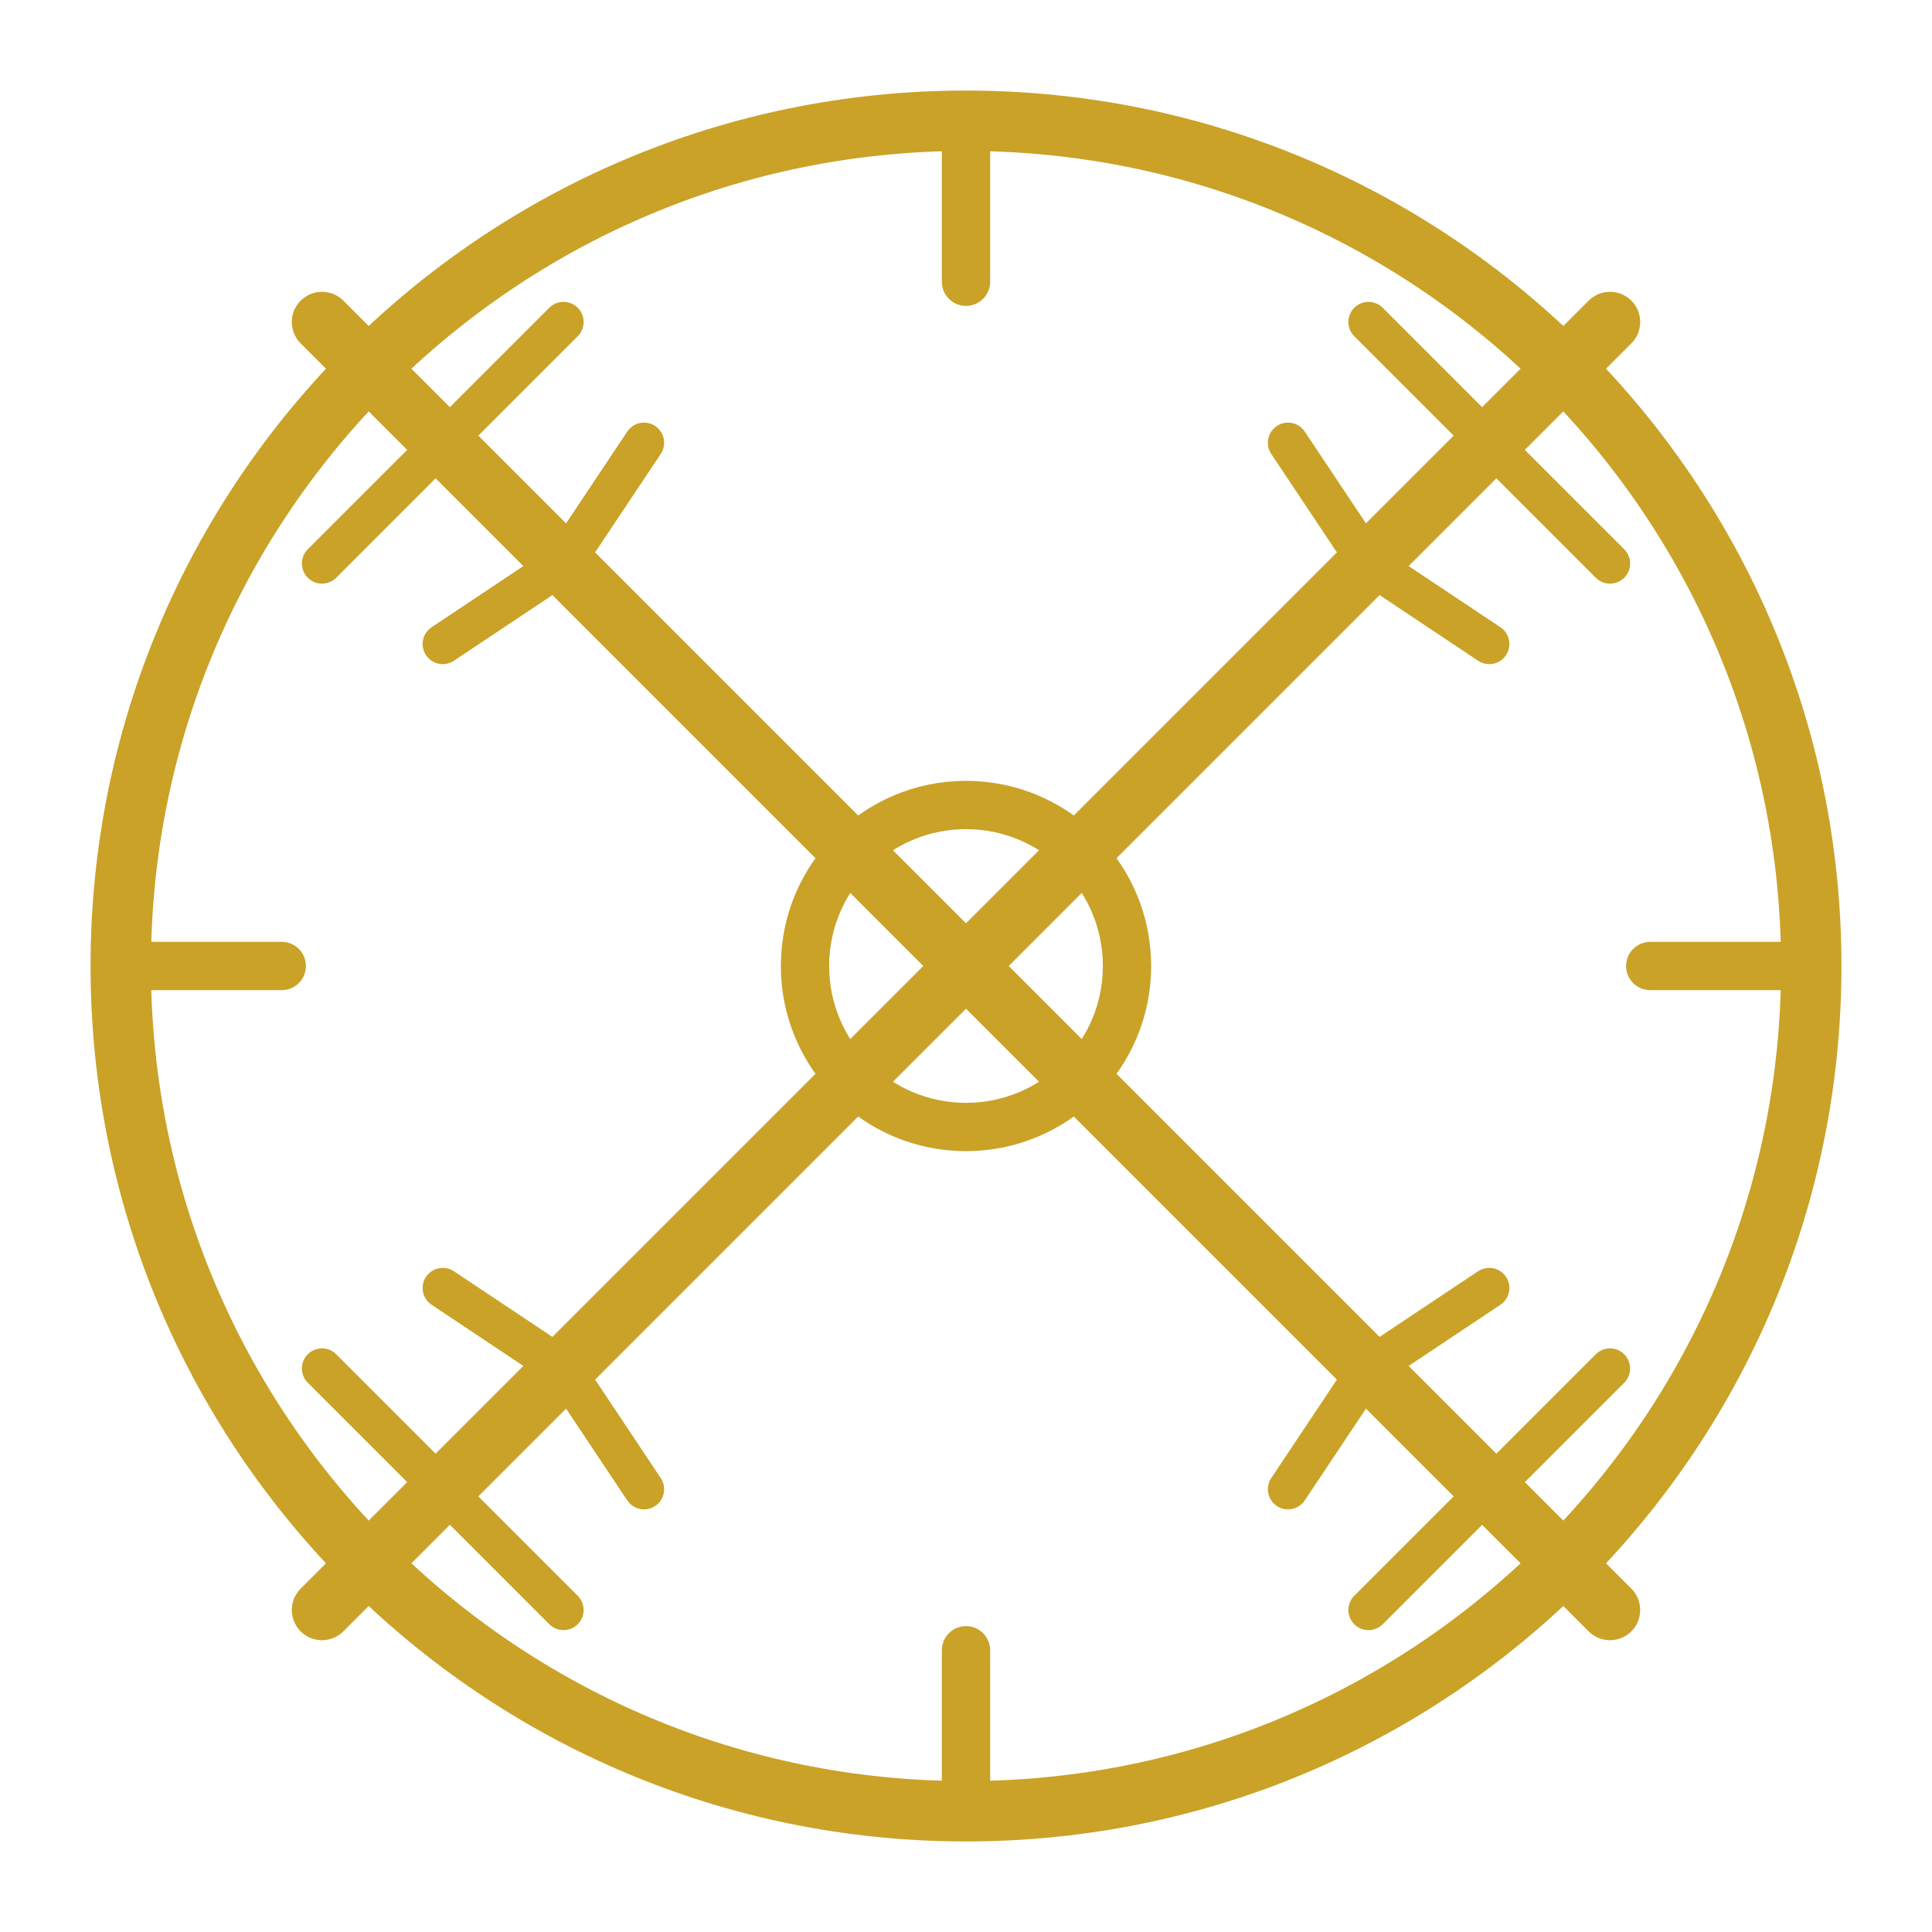
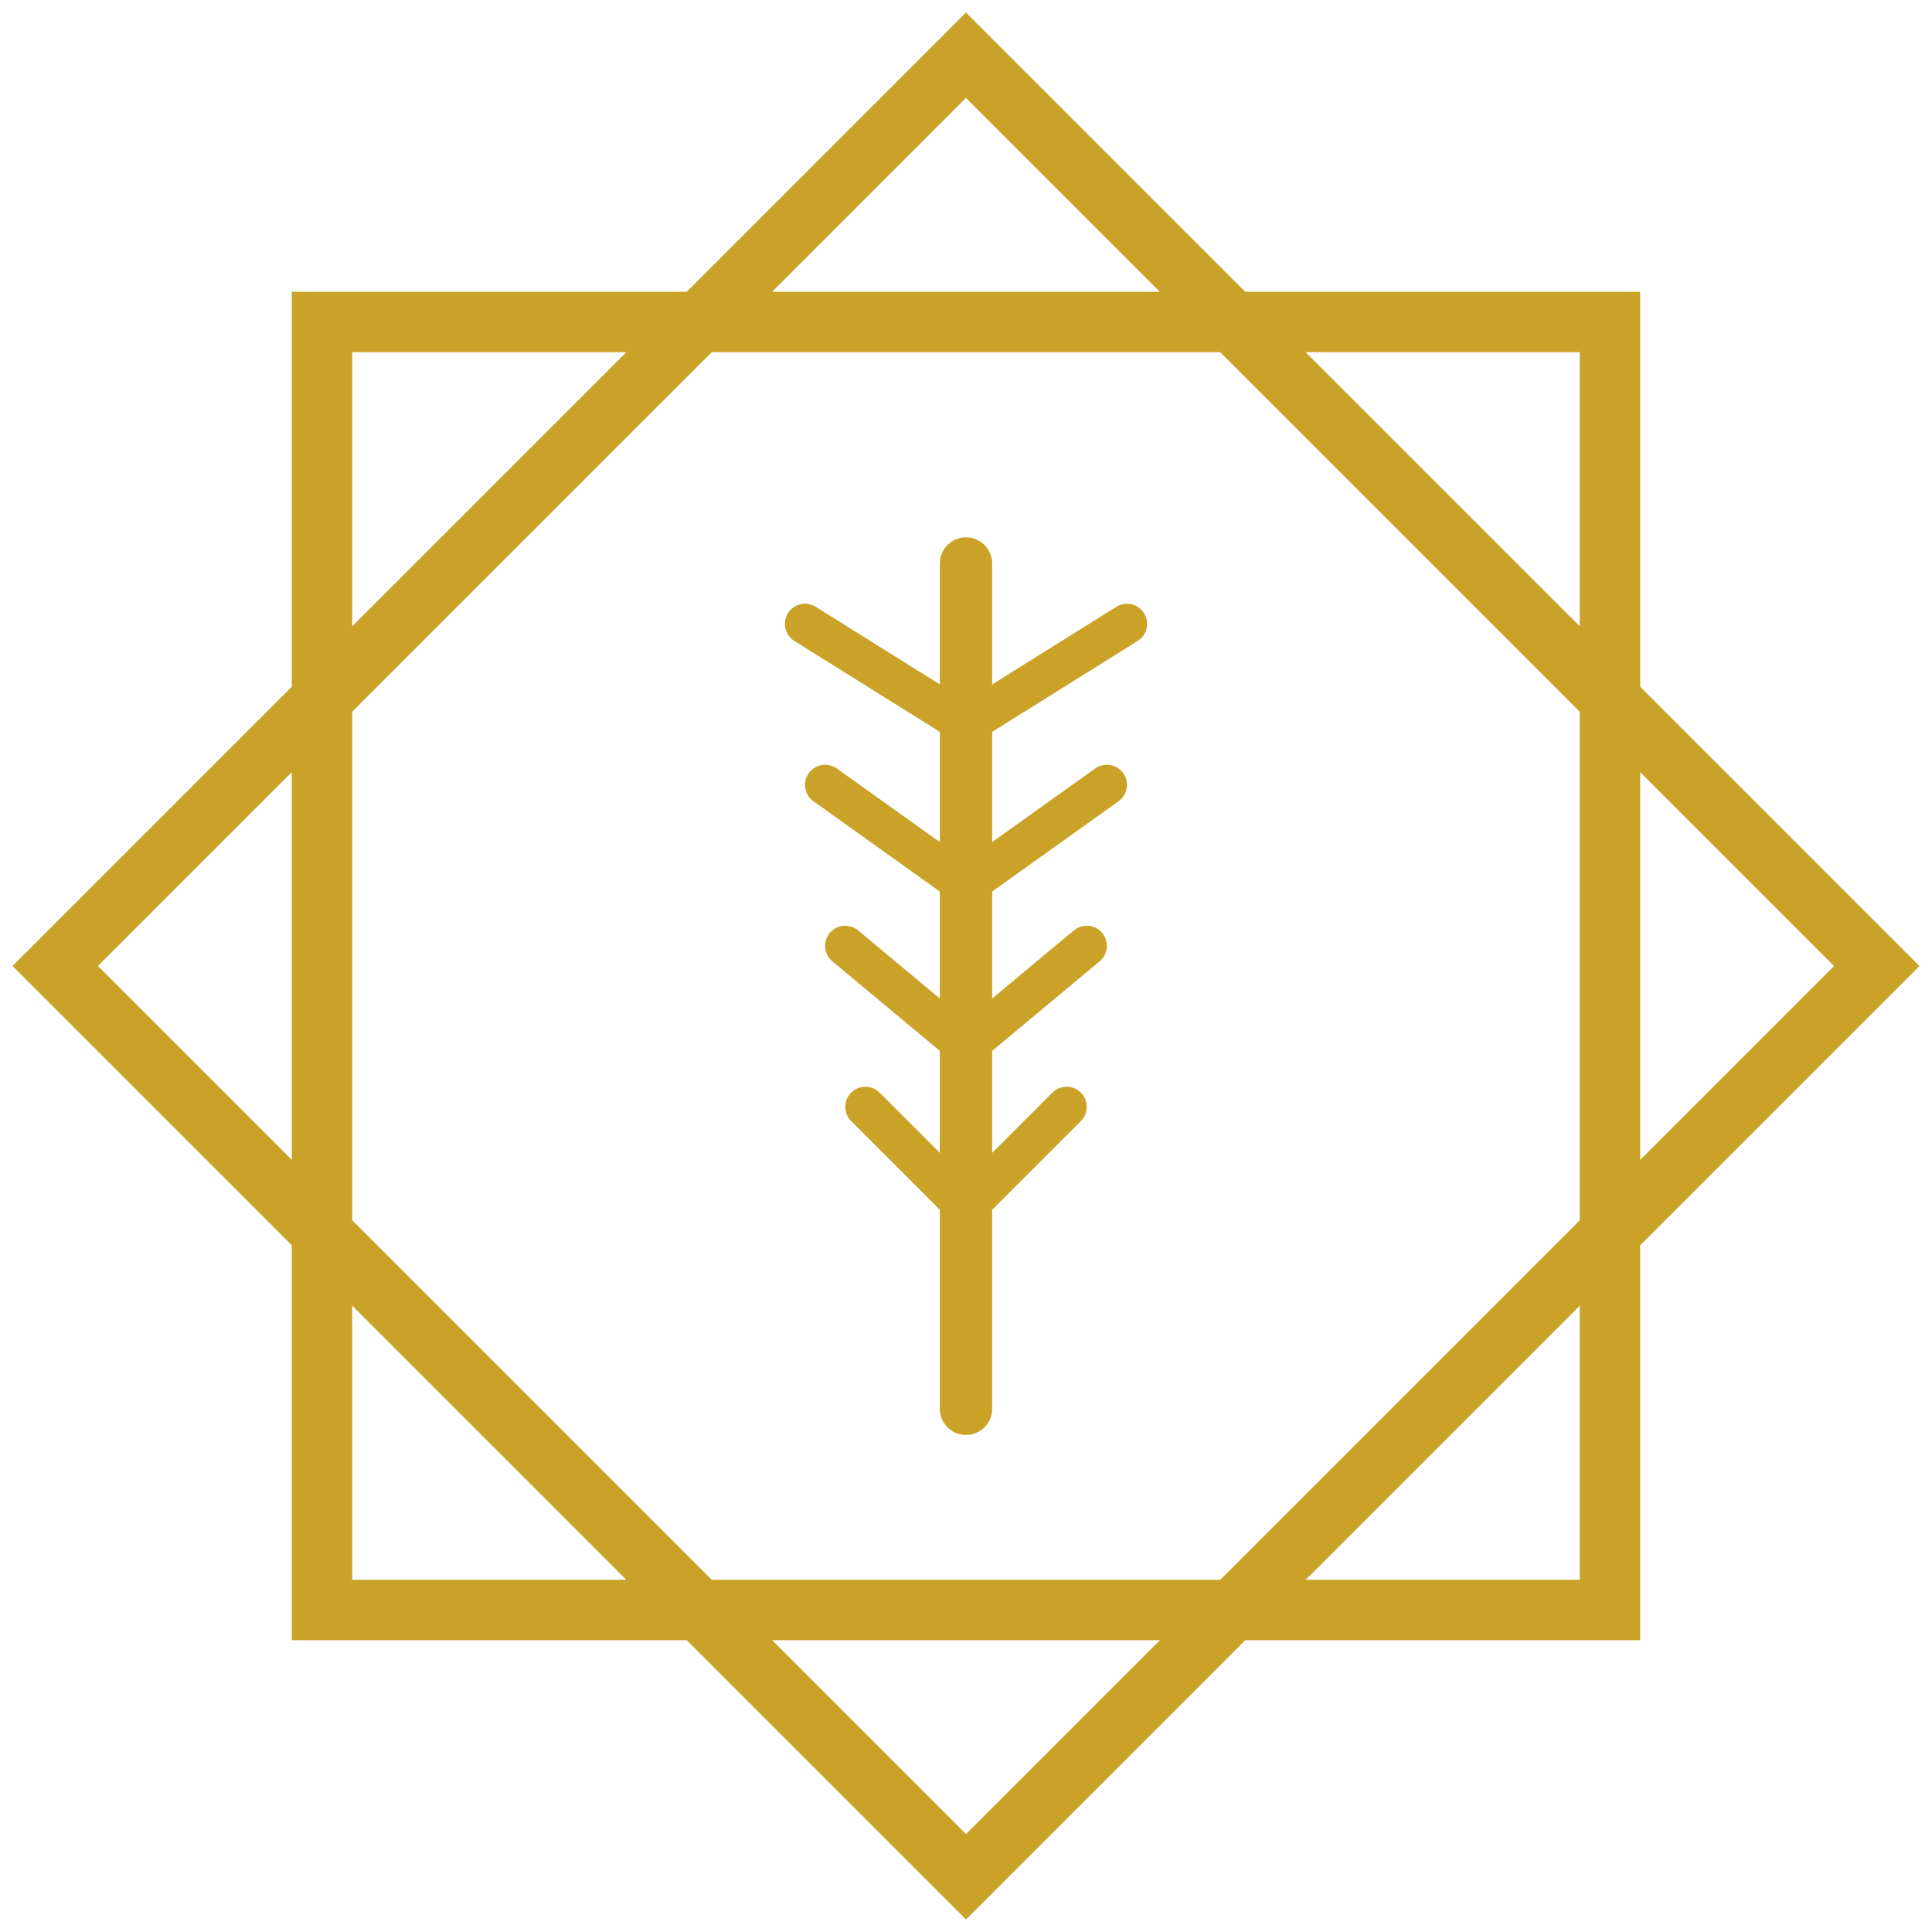
<svg xmlns="http://www.w3.org/2000/svg" viewBox="0 0 48 48" width="48" height="48">
-   <circle cx="24" cy="24" r="21" fill="none" stroke="#C9A227" stroke-width="1.5" />
-   <circle cx="24" cy="24" r="4" fill="none" stroke="#C9A227" stroke-width="1.2" />
-   <line x1="8" y1="8" x2="40" y2="40" stroke="#C9A227" stroke-width="1.5" stroke-linecap="round" />
-   <line x1="40" y1="8" x2="8" y2="40" stroke="#C9A227" stroke-width="1.5" stroke-linecap="round" />
-   <line x1="11" y1="11" x2="8" y2="14" stroke="#C9A227" stroke-width="1" stroke-linecap="round" />
-   <line x1="11" y1="11" x2="14" y2="8" stroke="#C9A227" stroke-width="1" stroke-linecap="round" />
-   <line x1="14" y1="14" x2="11" y2="16" stroke="#C9A227" stroke-width="1" stroke-linecap="round" />
-   <line x1="14" y1="14" x2="16" y2="11" stroke="#C9A227" stroke-width="1" stroke-linecap="round" />
-   <line x1="34" y1="34" x2="32" y2="37" stroke="#C9A227" stroke-width="1" stroke-linecap="round" />
-   <line x1="34" y1="34" x2="37" y2="32" stroke="#C9A227" stroke-width="1" stroke-linecap="round" />
-   <line x1="37" y1="37" x2="34" y2="40" stroke="#C9A227" stroke-width="1" stroke-linecap="round" />
-   <line x1="37" y1="37" x2="40" y2="34" stroke="#C9A227" stroke-width="1" stroke-linecap="round" />
-   <line x1="37" y1="11" x2="40" y2="14" stroke="#C9A227" stroke-width="1" stroke-linecap="round" />
-   <line x1="37" y1="11" x2="34" y2="8" stroke="#C9A227" stroke-width="1" stroke-linecap="round" />
-   <line x1="34" y1="14" x2="37" y2="16" stroke="#C9A227" stroke-width="1" stroke-linecap="round" />
-   <line x1="34" y1="14" x2="32" y2="11" stroke="#C9A227" stroke-width="1" stroke-linecap="round" />
-   <line x1="11" y1="37" x2="8" y2="34" stroke="#C9A227" stroke-width="1" stroke-linecap="round" />
-   <line x1="11" y1="37" x2="14" y2="40" stroke="#C9A227" stroke-width="1" stroke-linecap="round" />
-   <line x1="14" y1="34" x2="11" y2="32" stroke="#C9A227" stroke-width="1" stroke-linecap="round" />
-   <line x1="14" y1="34" x2="16" y2="37" stroke="#C9A227" stroke-width="1" stroke-linecap="round" />
-   <line x1="24" y1="3" x2="24" y2="7" stroke="#C9A227" stroke-width="1.2" stroke-linecap="round" />
-   <line x1="24" y1="41" x2="24" y2="45" stroke="#C9A227" stroke-width="1.2" stroke-linecap="round" />
-   <line x1="3" y1="24" x2="7" y2="24" stroke="#C9A227" stroke-width="1.2" stroke-linecap="round" />
-   <line x1="41" y1="24" x2="45" y2="24" stroke="#C9A227" stroke-width="1.2" stroke-linecap="round" />
+   <rect x="8" y="8" width="32" height="32" fill="none" stroke="#C9A227" stroke-width="1.5" />
+   <rect x="8" y="8" width="32" height="32" fill="none" stroke="#C9A227" stroke-width="1.5" transform="rotate(45 24 24)" />
+   <line x1="24" y1="14" x2="24" y2="35" stroke="#C9A227" stroke-width="1.3" stroke-linecap="round" />
+   <line x1="24" y1="18" x2="20" y2="15.5" stroke="#C9A227" stroke-width="1" stroke-linecap="round" />
+   <line x1="24" y1="18" x2="28" y2="15.5" stroke="#C9A227" stroke-width="1" stroke-linecap="round" />
+   <line x1="24" y1="22" x2="20.5" y2="19.5" stroke="#C9A227" stroke-width="1" stroke-linecap="round" />
+   <line x1="24" y1="22" x2="27.5" y2="19.5" stroke="#C9A227" stroke-width="1" stroke-linecap="round" />
+   <line x1="24" y1="26" x2="21" y2="23.5" stroke="#C9A227" stroke-width="1" stroke-linecap="round" />
+   <line x1="24" y1="26" x2="27" y2="23.5" stroke="#C9A227" stroke-width="1" stroke-linecap="round" />
+   <line x1="24" y1="30" x2="21.5" y2="27.5" stroke="#C9A227" stroke-width="1" stroke-linecap="round" />
+   <line x1="24" y1="30" x2="26.5" y2="27.5" stroke="#C9A227" stroke-width="1" stroke-linecap="round" />
</svg>
